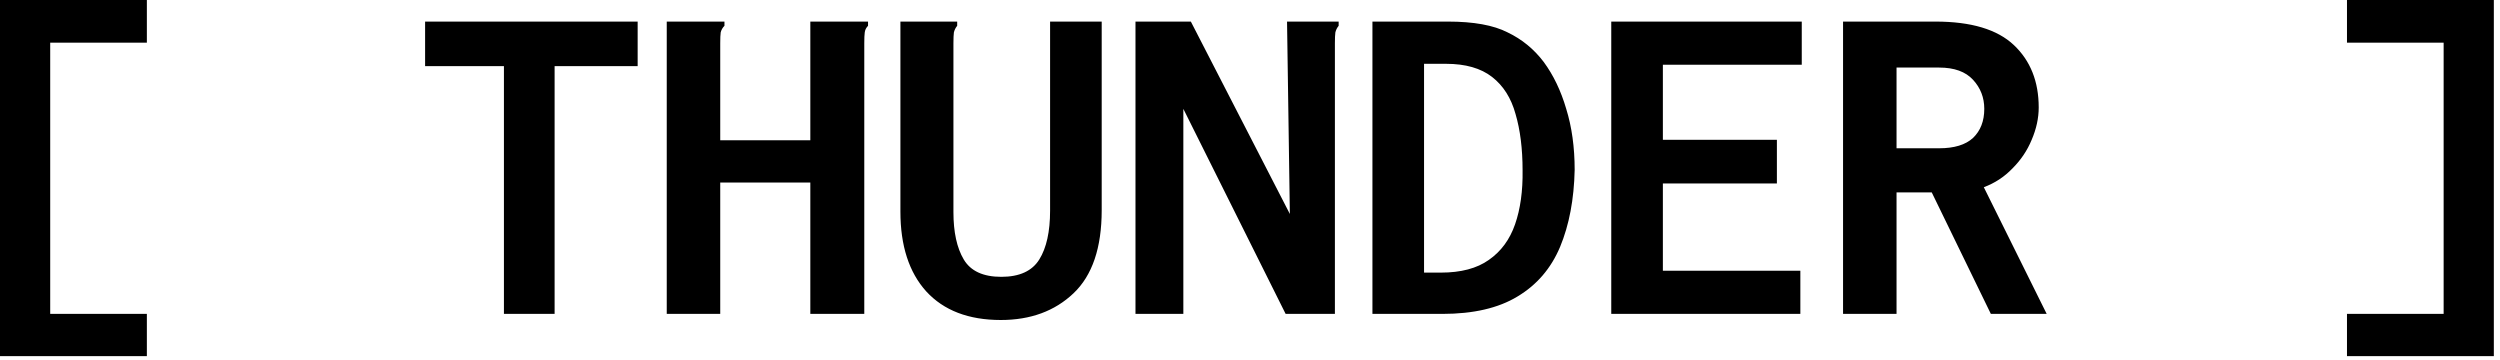
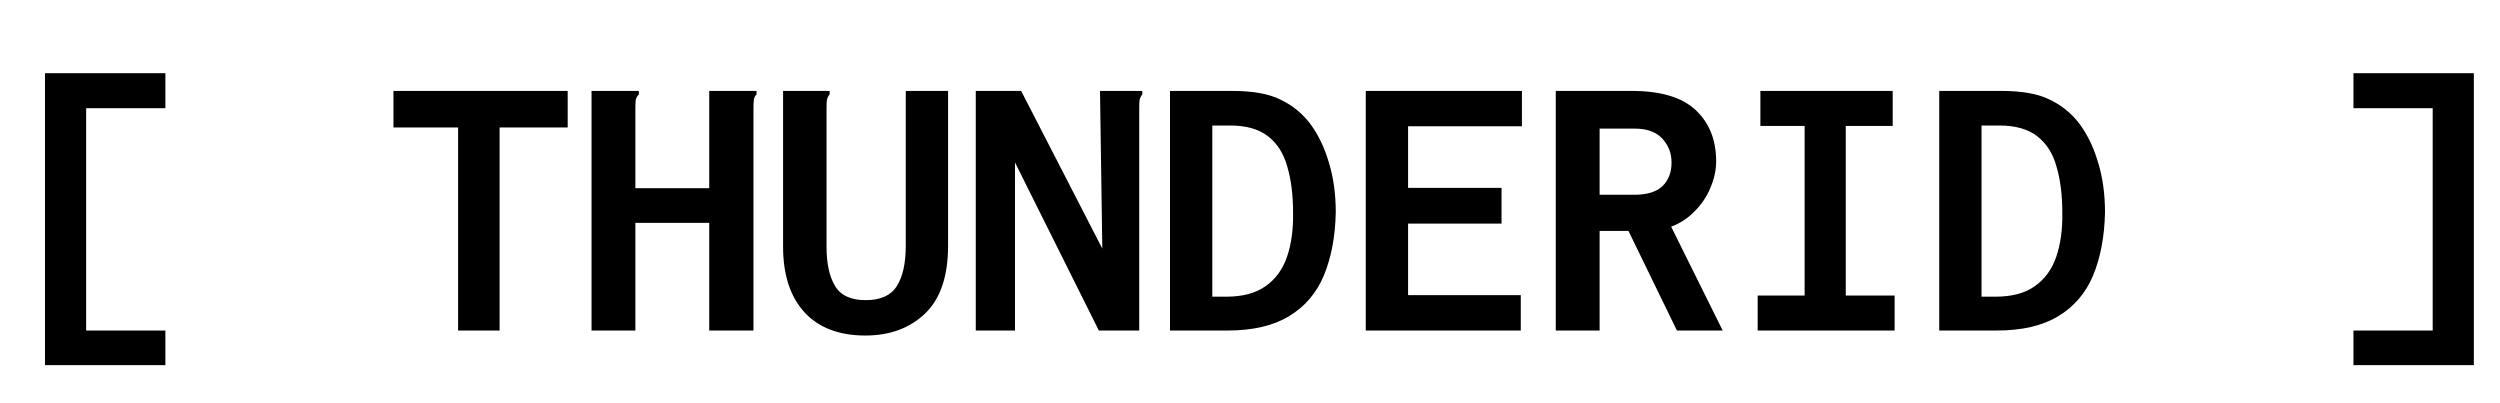
- <svg xmlns="http://www.w3.org/2000/svg" width="341" height="49" viewBox="0 0 341 49" fill="none">
-   <path d="M-6.19888e-06 48.576V-2.28882e-05H20.032V5.824H6.848V42.816H20.032V48.576H-6.19888e-06ZM68.736 42.816V9.024H57.984V2.944H86.976V9.024H75.648V42.816H68.736ZM90.944 2.944H98.816V3.52C98.56 3.776 98.389 4.075 98.304 4.416C98.261 4.715 98.24 5.205 98.24 5.888V19.136H110.528V2.944H118.4V3.52C118.144 3.776 117.995 4.075 117.952 4.416C117.909 4.715 117.888 5.205 117.888 5.888V42.816H110.528V24.896H98.24V42.816H90.944V2.944ZM136.512 43.648C132.117 43.648 128.725 42.347 126.336 39.744C123.989 37.141 122.816 33.515 122.816 28.864V2.944H130.56V3.52C130.347 3.776 130.197 4.075 130.112 4.416C130.069 4.715 130.048 5.205 130.048 5.888V28.928C130.048 31.659 130.517 33.813 131.456 35.392C132.395 36.971 134.101 37.76 136.576 37.76C139.051 37.76 140.779 36.971 141.76 35.392C142.741 33.813 143.232 31.595 143.232 28.736V2.944H150.272V28.672C150.272 33.792 148.992 37.568 146.432 40C143.872 42.432 140.565 43.648 136.512 43.648ZM154.88 2.944H162.432L175.936 29.184L175.552 2.944H182.592V3.52C182.379 3.776 182.229 4.075 182.144 4.416C182.101 4.715 182.08 5.205 182.08 5.888V42.816H175.36L161.408 14.848V42.816H154.88V2.944ZM187.2 42.816V2.944H197.504C201.003 2.944 203.712 3.435 205.632 4.416C207.595 5.355 209.237 6.699 210.56 8.448C211.883 10.24 212.907 12.373 213.632 14.848C214.4 17.323 214.784 20.096 214.784 23.168C214.699 27.179 214.037 30.677 212.8 33.664C211.563 36.608 209.621 38.869 206.976 40.448C204.373 42.027 200.96 42.816 196.736 42.816H187.2ZM194.24 37.184H196.544C199.275 37.184 201.451 36.608 203.072 35.456C204.736 34.304 205.931 32.683 206.656 30.592C207.381 28.501 207.723 26.048 207.68 23.232C207.68 20.288 207.36 17.728 206.72 15.552C206.123 13.376 205.056 11.691 203.52 10.496C201.984 9.301 199.893 8.704 197.248 8.704H194.24V37.184ZM219.776 42.816V2.944H245.76V8.832H226.816V19.072H242.368V25.024H226.816V36.928H245.568V42.816H219.776ZM251.392 42.816V2.944H264C268.864 2.944 272.427 4.011 274.688 6.144C276.949 8.277 278.08 11.115 278.08 14.656C278.08 16.107 277.76 17.579 277.12 19.072C276.523 20.523 275.648 21.824 274.496 22.976C273.387 24.128 272.085 24.981 270.592 25.536L279.168 42.816H271.552L263.488 26.24H258.688V42.816H251.392ZM258.688 20.224H264.512C266.56 20.224 268.096 19.755 269.12 18.816C270.144 17.835 270.656 16.512 270.656 14.848C270.656 13.312 270.144 11.989 269.12 10.88C268.096 9.771 266.56 9.216 264.512 9.216H258.688V20.224ZM340.16 48.576H320.128V42.816H333.312V5.824H320.128V-2.28882e-05H340.16V48.576Z" fill="black" />
+ <svg xmlns="http://www.w3.org/2000/svg" width="416" height="67" viewBox="0 0 416 67" fill="none">
+   <path d="M7.488 60.76V12.184H27.52V18.008H14.336V55H27.52V60.76H7.488ZM76.224 55V21.208H65.472V15.128H94.464V21.208H83.136V55H76.224ZM98.432 15.128H106.304V15.704C106.048 15.96 105.877 16.259 105.792 16.6C105.749 16.899 105.728 17.389 105.728 18.072V31.32H118.016V15.128H125.888V15.704C125.632 15.96 125.483 16.259 125.44 16.6C125.397 16.899 125.376 17.389 125.376 18.072V55H118.016V37.08H105.728V55H98.432V15.128ZM144 55.832C139.605 55.832 136.213 54.531 133.824 51.928C131.477 49.325 130.304 45.699 130.304 41.048V15.128H138.048V15.704C137.835 15.96 137.685 16.259 137.6 16.6C137.557 16.899 137.536 17.389 137.536 18.072V41.112C137.536 43.843 138.005 45.997 138.944 47.576C139.883 49.155 141.589 49.944 144.064 49.944C146.539 49.944 148.267 49.155 149.248 47.576C150.229 45.997 150.72 43.779 150.72 40.92V15.128H157.76V40.856C157.76 45.976 156.48 49.752 153.92 52.184C151.36 54.616 148.053 55.832 144 55.832ZM162.368 15.128H169.92L183.424 41.368L183.04 15.128H190.08V15.704C189.867 15.96 189.717 16.259 189.632 16.6C189.589 16.899 189.568 17.389 189.568 18.072V55H182.848L168.896 27.032V55H162.368V15.128ZM194.688 55V15.128H204.992C208.491 15.128 211.2 15.619 213.12 16.6C215.083 17.539 216.725 18.883 218.048 20.632C219.371 22.424 220.395 24.557 221.12 27.032C221.888 29.507 222.272 32.28 222.272 35.352C222.187 39.363 221.525 42.861 220.288 45.848C219.051 48.792 217.109 51.053 214.464 52.632C211.861 54.211 208.448 55 204.224 55H194.688ZM201.728 49.368H204.032C206.763 49.368 208.939 48.792 210.56 47.64C212.224 46.488 213.419 44.867 214.144 42.776C214.869 40.685 215.211 38.232 215.168 35.416C215.168 32.472 214.848 29.912 214.208 27.736C213.611 25.56 212.544 23.875 211.008 22.68C209.472 21.485 207.381 20.888 204.736 20.888H201.728V49.368ZM227.264 55V15.128H253.248V21.016H234.304V31.256H249.856V37.208H234.304V49.112H253.056V55H227.264ZM258.88 55V15.128H271.488C276.352 15.128 279.915 16.195 282.176 18.328C284.437 20.461 285.568 23.299 285.568 26.84C285.568 28.291 285.248 29.763 284.608 31.256C284.011 32.707 283.136 34.008 281.984 35.16C280.875 36.312 279.573 37.165 278.08 37.72L286.656 55H279.04L270.976 38.424H266.176V55H258.88ZM266.176 32.408H272C274.048 32.408 275.584 31.939 276.608 31C277.632 30.019 278.144 28.696 278.144 27.032C278.144 25.496 277.632 24.173 276.608 23.064C275.584 21.955 274.048 21.4 272 21.4H266.176V32.408ZM292.48 55V49.176H300.288V20.952H292.928V15.128H314.944V20.952H307.136V49.176H315.264V55H292.48ZM322.688 55V15.128H332.992C336.491 15.128 339.2 15.619 341.12 16.6C343.083 17.539 344.725 18.883 346.048 20.632C347.371 22.424 348.395 24.557 349.12 27.032C349.888 29.507 350.272 32.28 350.272 35.352C350.187 39.363 349.525 42.861 348.288 45.848C347.051 48.792 345.109 51.053 342.464 52.632C339.861 54.211 336.448 55 332.224 55H322.688ZM329.728 49.368H332.032C334.763 49.368 336.939 48.792 338.56 47.64C340.224 46.488 341.419 44.867 342.144 42.776C342.869 40.685 343.211 38.232 343.168 35.416C343.168 32.472 342.848 29.912 342.208 27.736C341.611 25.56 340.544 23.875 339.008 22.68C337.472 21.485 335.381 20.888 332.736 20.888H329.728V49.368ZM411.648 60.76H391.616V55H404.8V18.008H391.616V12.184H411.648V60.76Z" fill="black" />
</svg>
